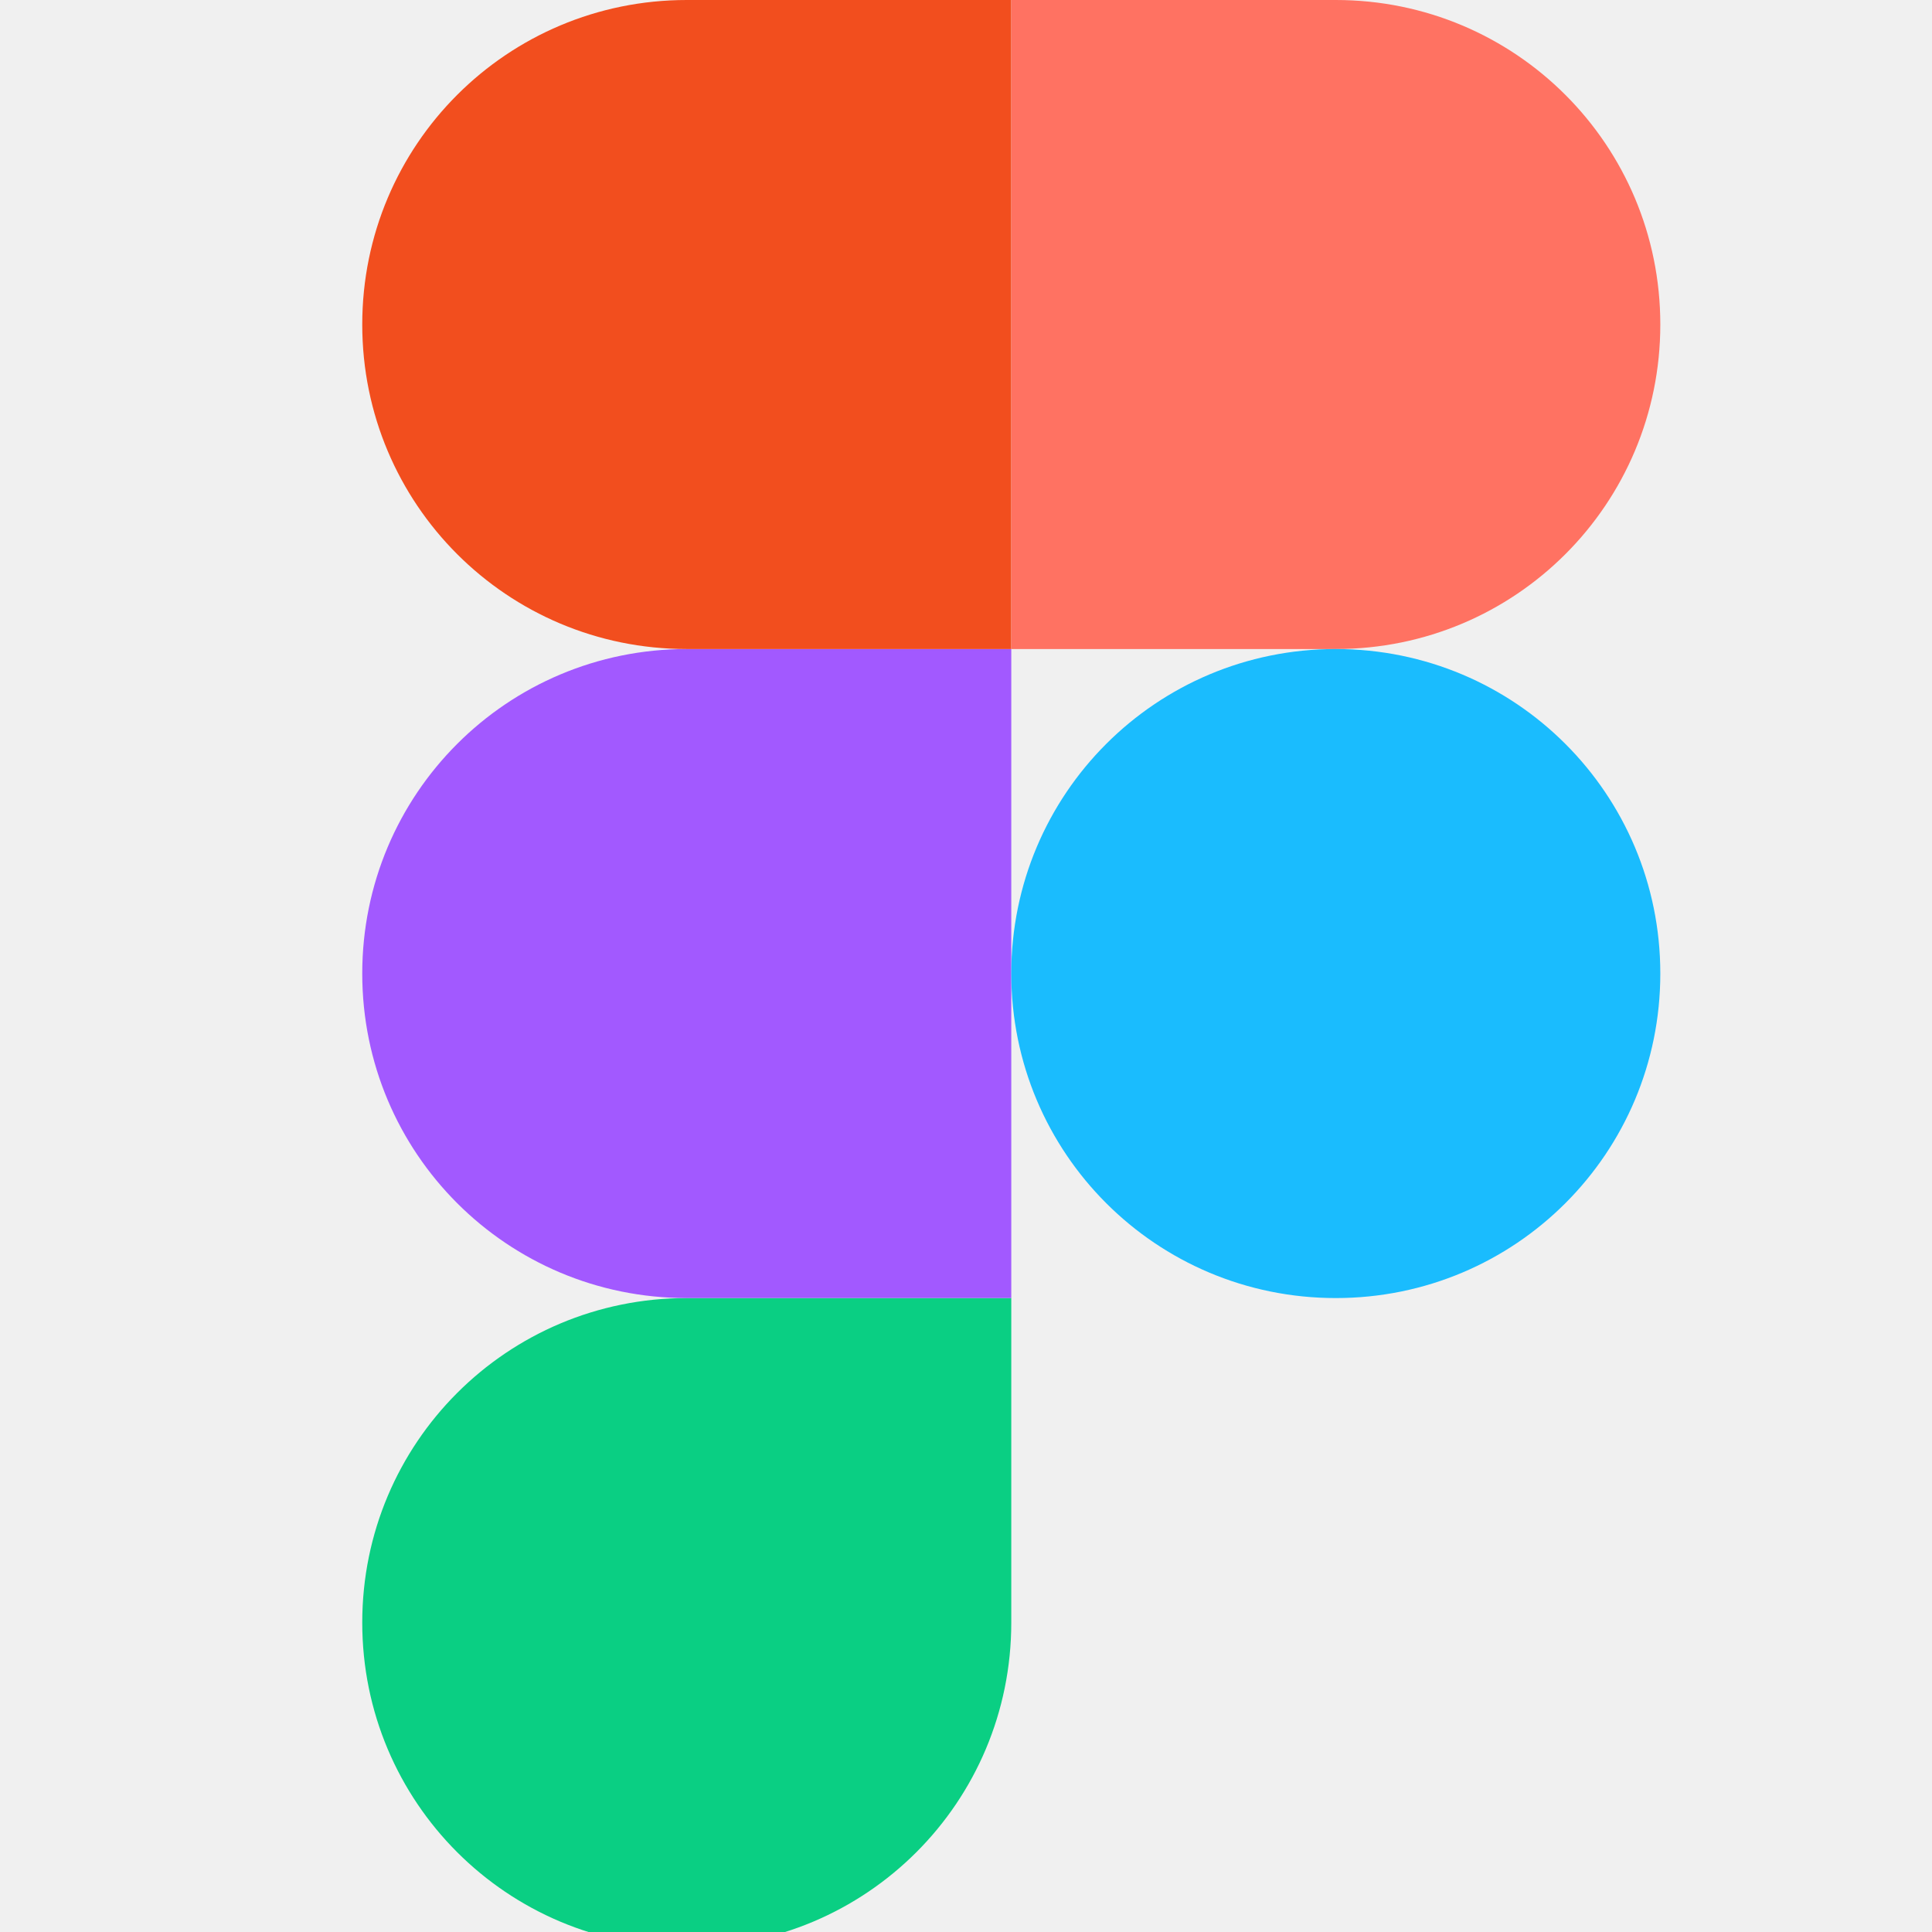
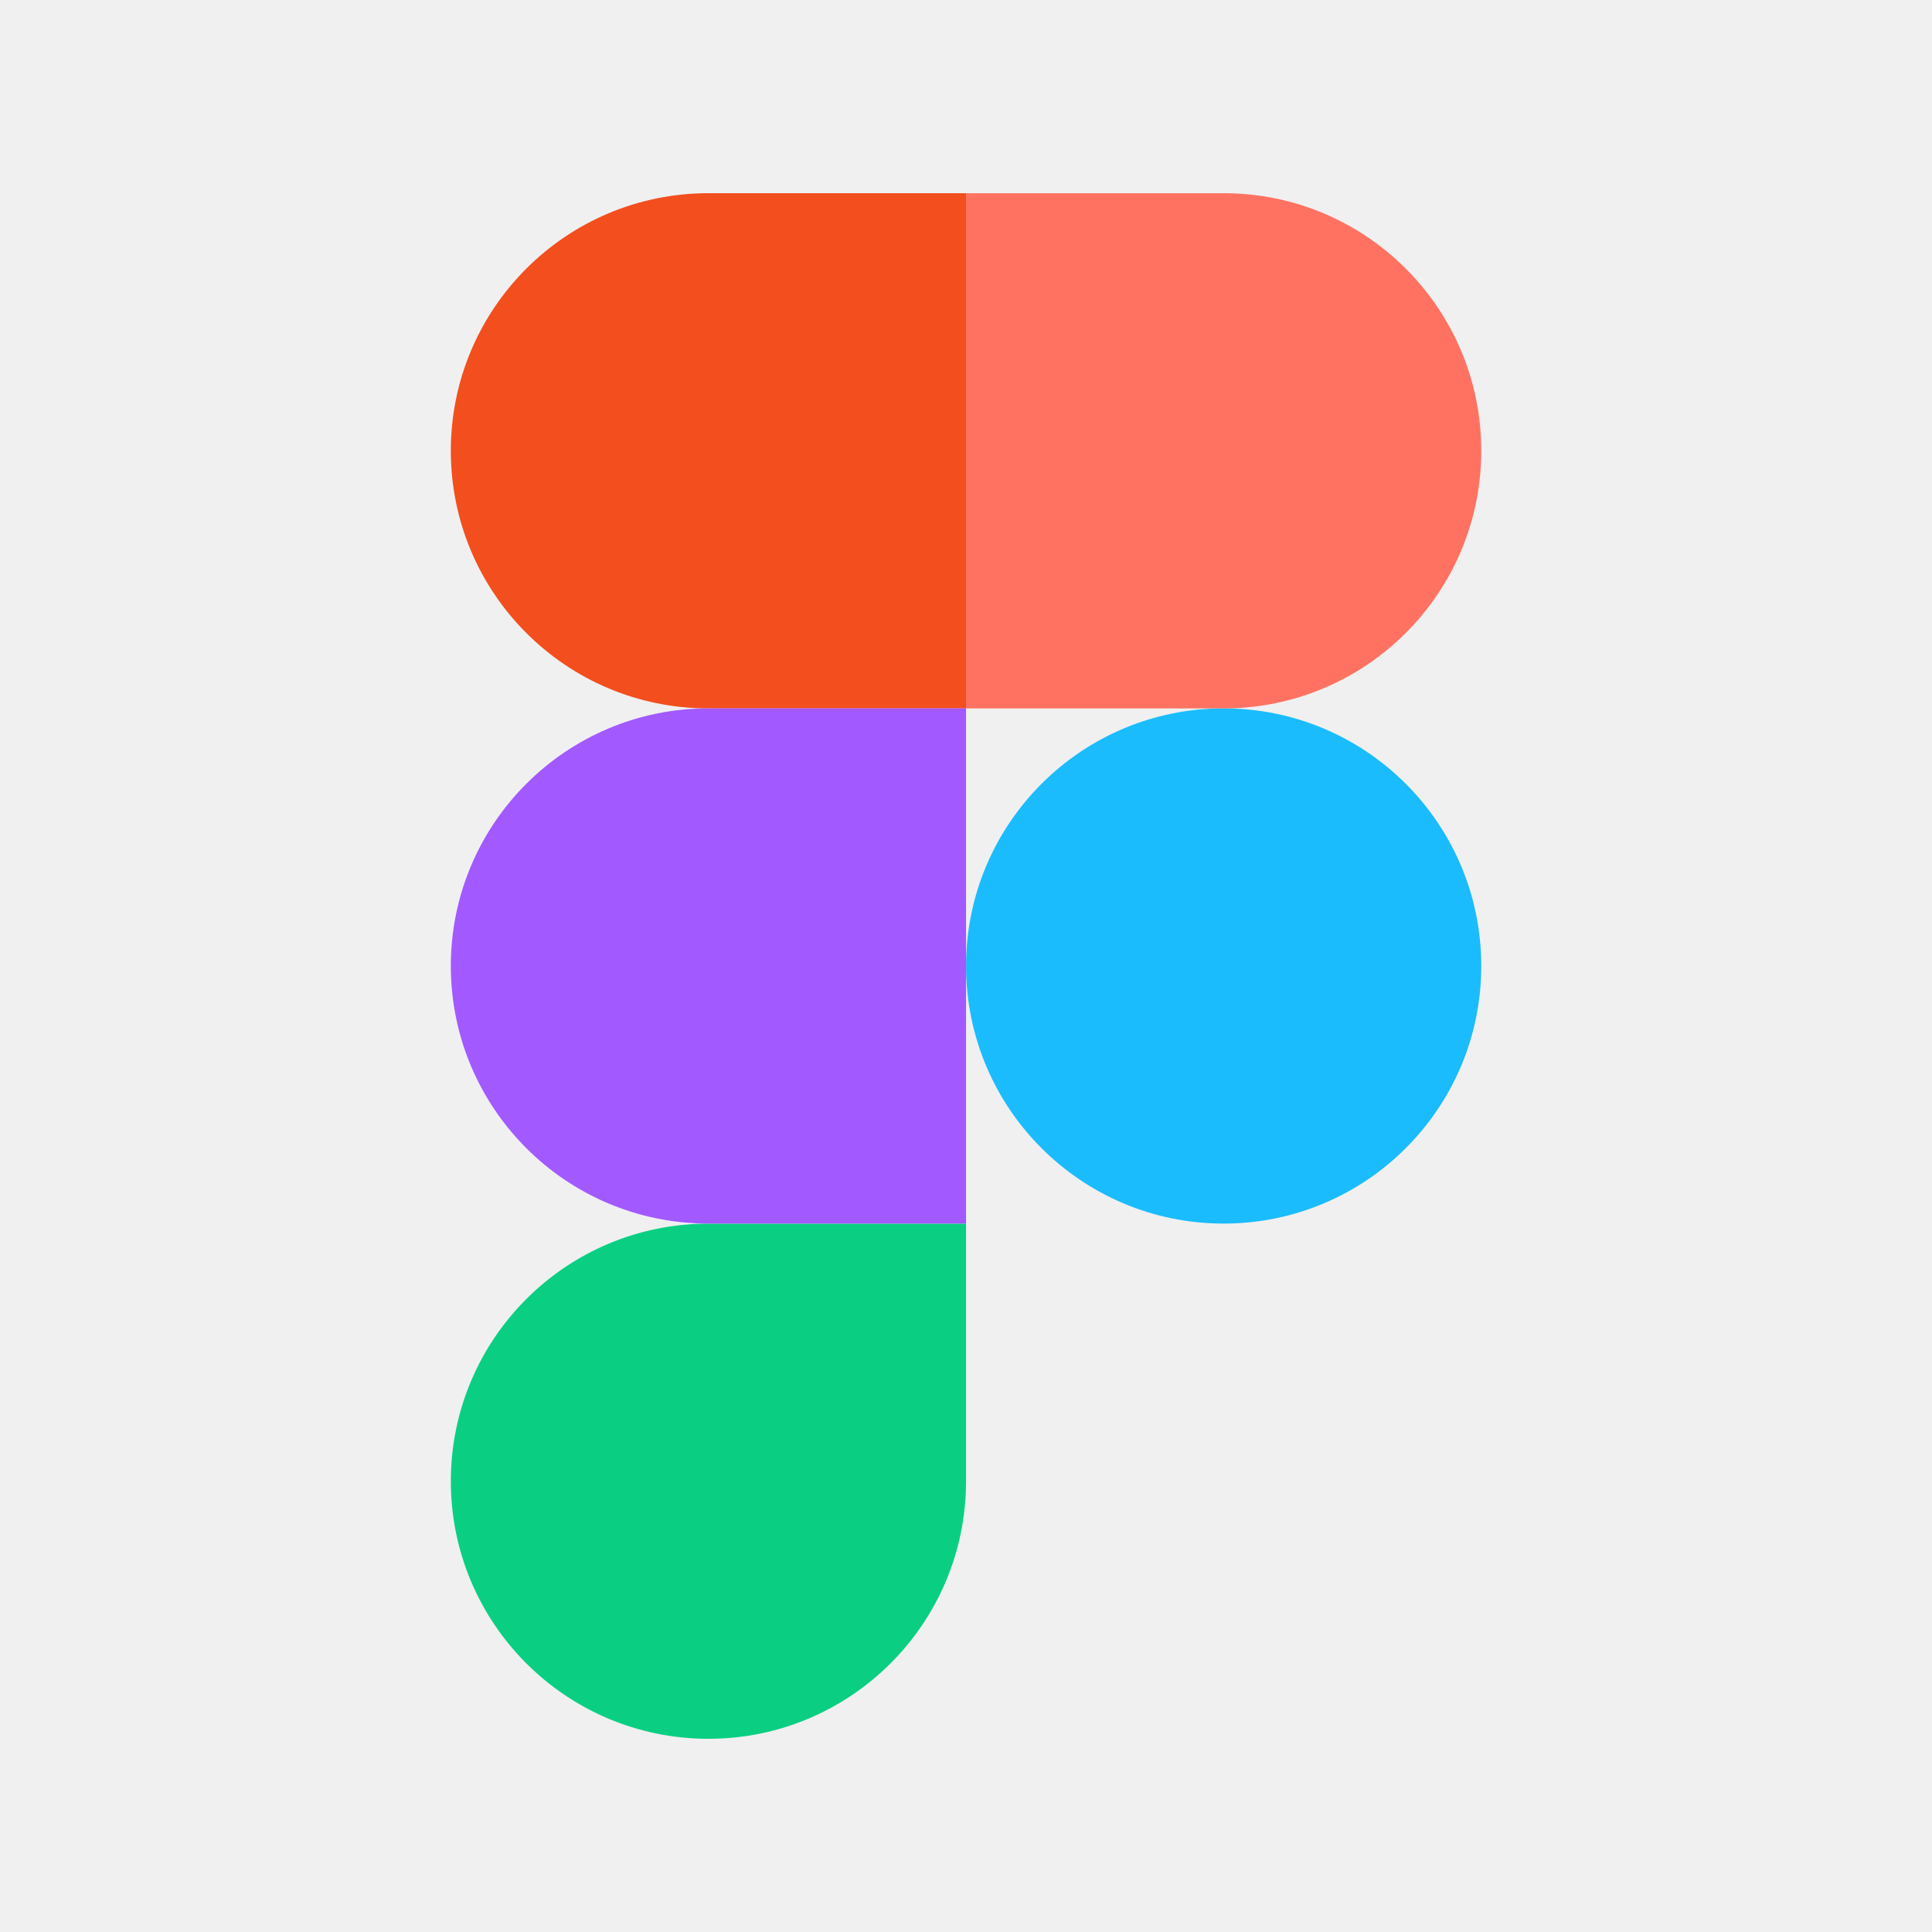
- <svg xmlns="http://www.w3.org/2000/svg" width="24" height="24" viewBox="0 0 128 128" fill="none">
-   <path fill="#0acf83" d="M45.5 129c11.9 0 21.5-9.6 21.5-21.5V86H45.5C33.6 86 24 95.6 24 107.5S33.6 129 45.5 129zm0 0" />
-   <path fill="#a259ff" d="M24 64.5C24 52.6 33.6 43 45.5 43H67v43H45.5C33.6 86 24 76.4 24 64.5zm0 0" />
-   <path fill="#f24e1e" d="M24 21.5C24 9.6 33.6 0 45.5 0H67v43H45.5C33.6 43 24 33.4 24 21.5zm0 0" />
-   <path fill="#ff7262" d="M67 0h21.5C100.4 0 110 9.6 110 21.5S100.4 43 88.5 43H67zm0 0" />
-   <path fill="#1abcfe" d="M110 64.5c0 11.9-9.6 21.5-21.5 21.5S67 76.4 67 64.5 76.6 43 88.5 43 110 52.6 110 64.5zm0 0" />
+ <svg xmlns="http://www.w3.org/2000/svg" width="40" height="40" viewBox="0 0 40 40" fill="none">
+   <g clip-path="url(#clip0_2654_162)">
+     <path d="M20.001 20C20.001 17.054 22.389 14.666 25.334 14.666C28.28 14.666 30.668 17.054 30.668 20C30.668 22.945 28.28 25.333 25.334 25.333C22.389 25.333 20.001 22.945 20.001 20Z" fill="#1ABCFE" />
+     <path d="M9.334 30.667C9.334 27.721 11.722 25.334 14.667 25.334H20.001V30.667C20.001 33.612 17.613 36 14.667 36C11.722 36 9.334 33.612 9.334 30.667Z" fill="#0ACF83" />
+     <path d="M20.001 4V14.667H25.334C28.28 14.667 30.668 12.279 30.668 9.333C30.668 6.388 28.28 4 25.334 4H20.001Z" fill="#FF7262" />
+     <path d="M9.334 9.333C9.334 12.279 11.722 14.667 14.667 14.667H20.001V4H14.667C11.722 4 9.334 6.388 9.334 9.333Z" fill="#F24E1E" />
+     <path d="M9.334 20C9.334 22.945 11.722 25.333 14.667 25.333H20.001V14.666H14.667C11.722 14.666 9.334 17.054 9.334 20Z" fill="#A259FF" />
+   </g>
+   <defs>
+     <clipPath id="clip0_2654_162">
+       <rect width="21.338" height="32" fill="white" transform="translate(9.33105 4)" />
+     </clipPath>
+   </defs>
</svg>
